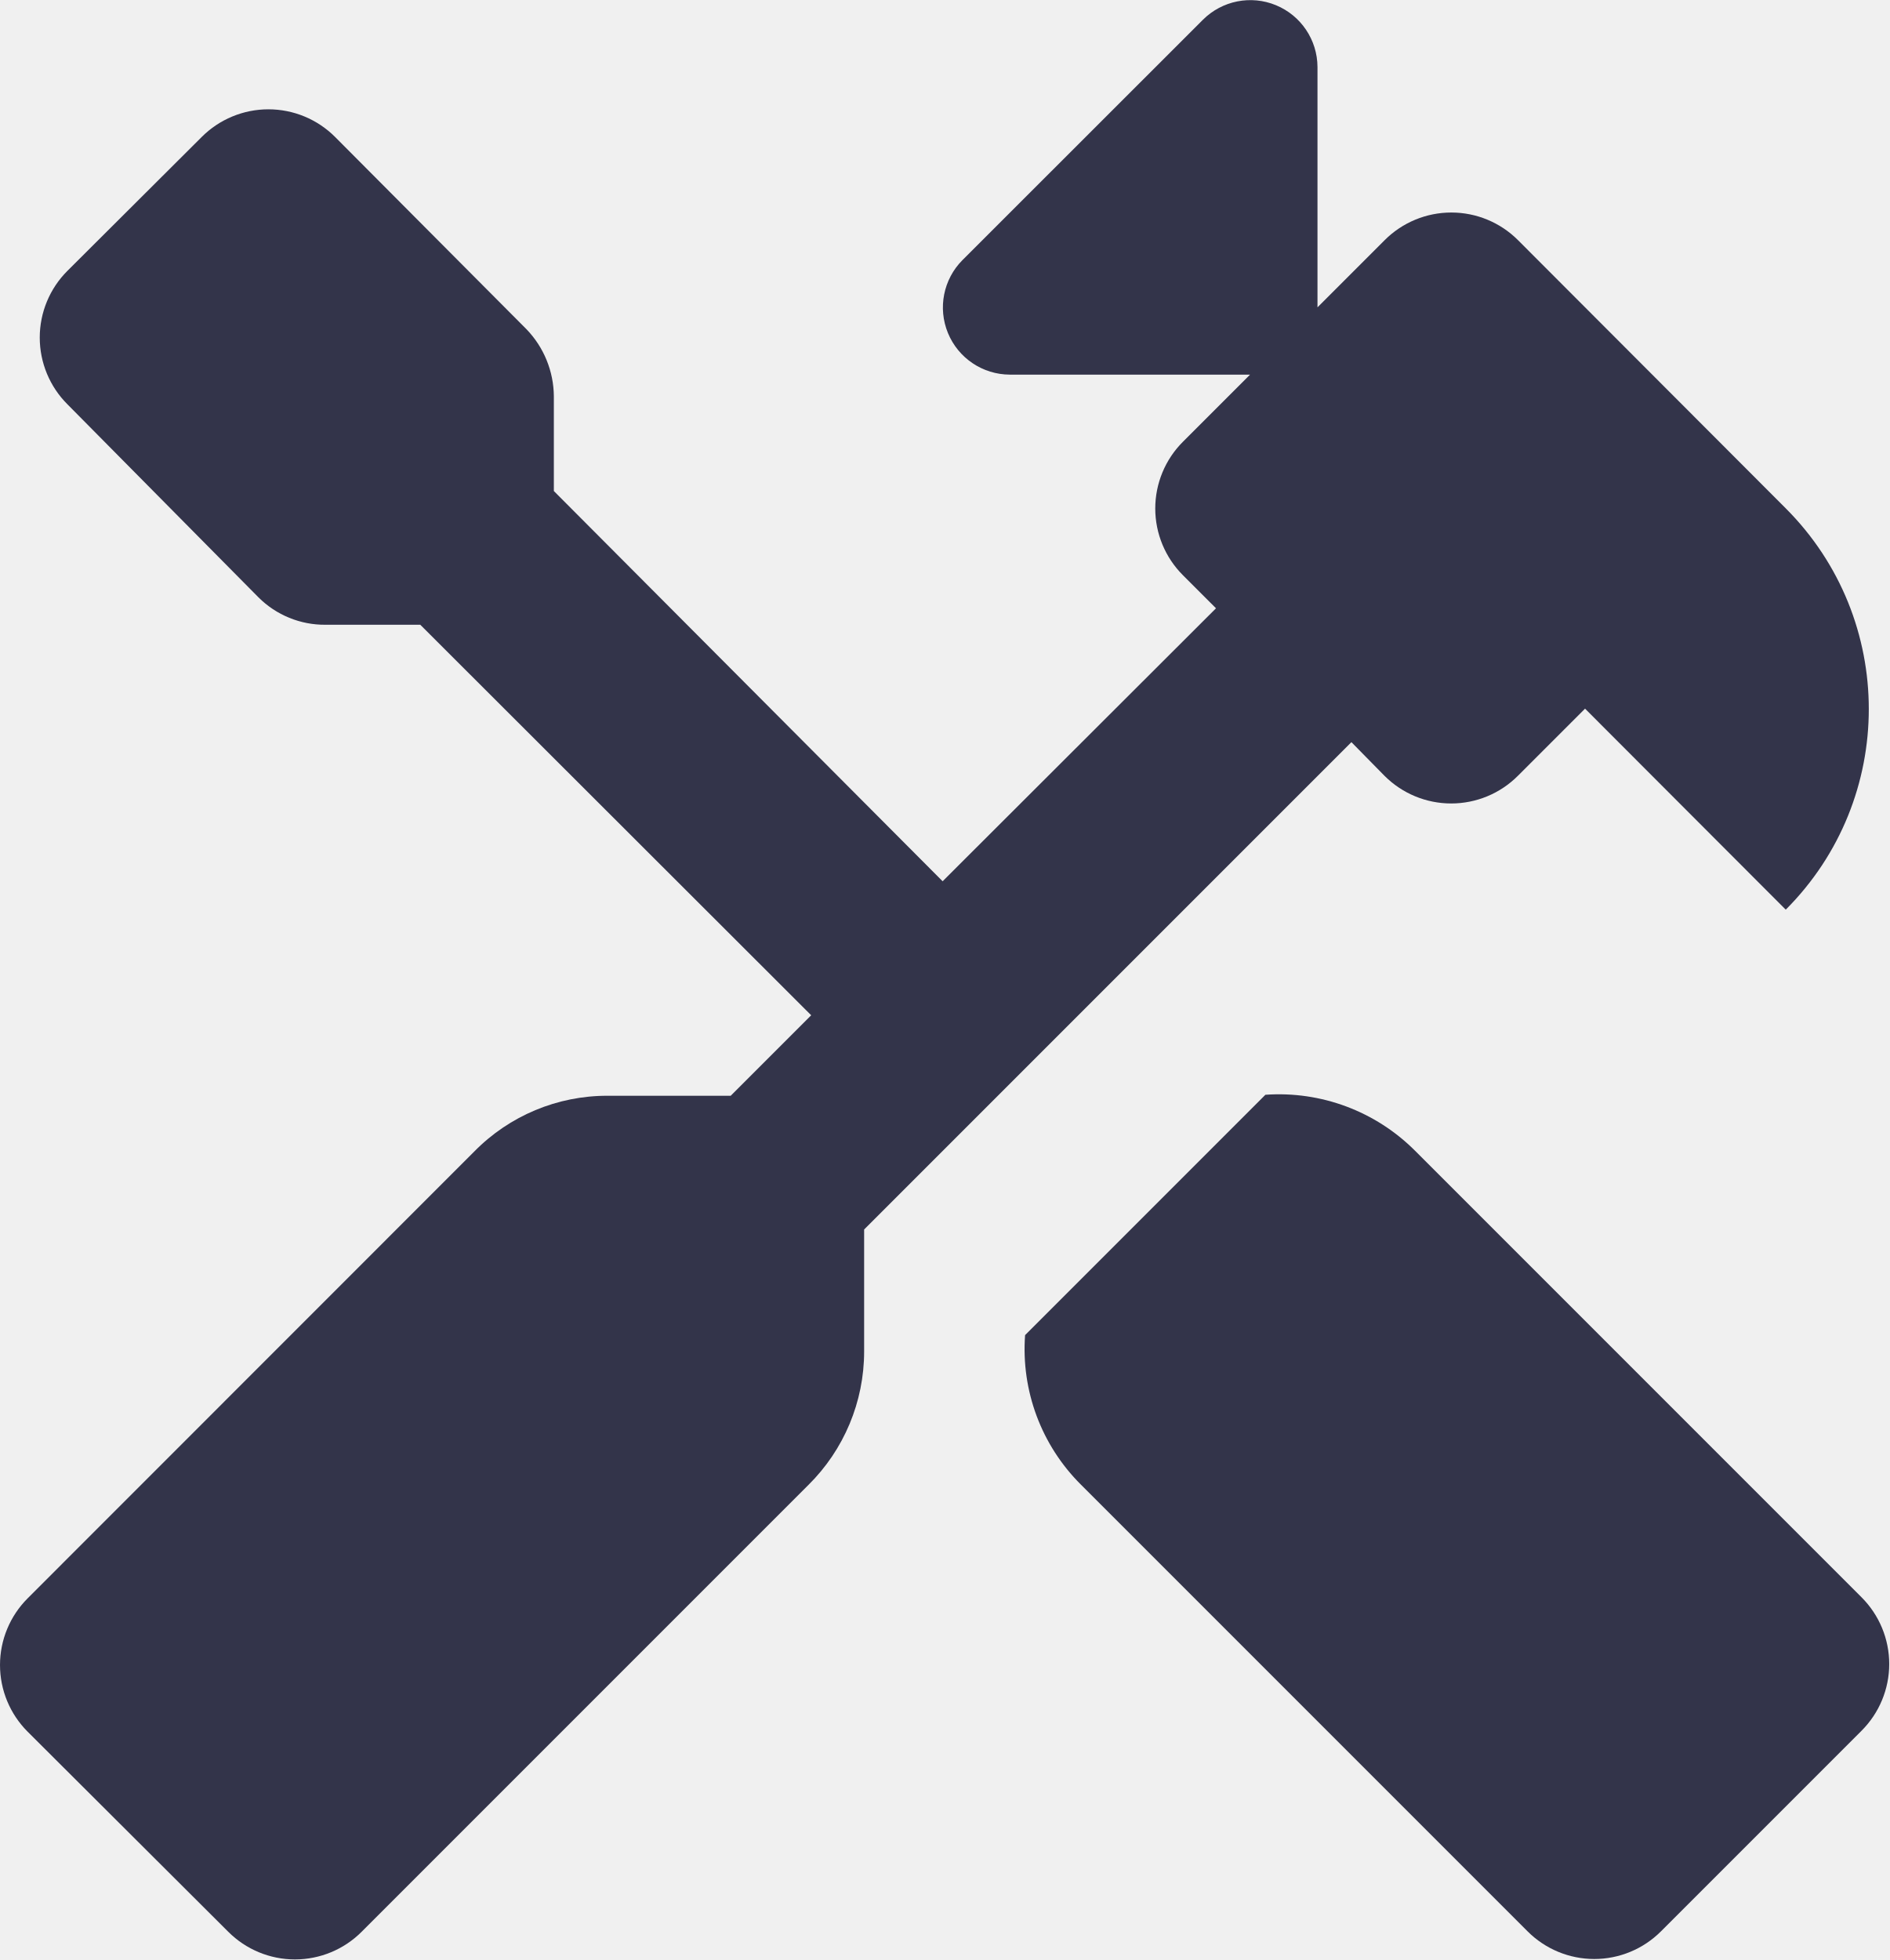
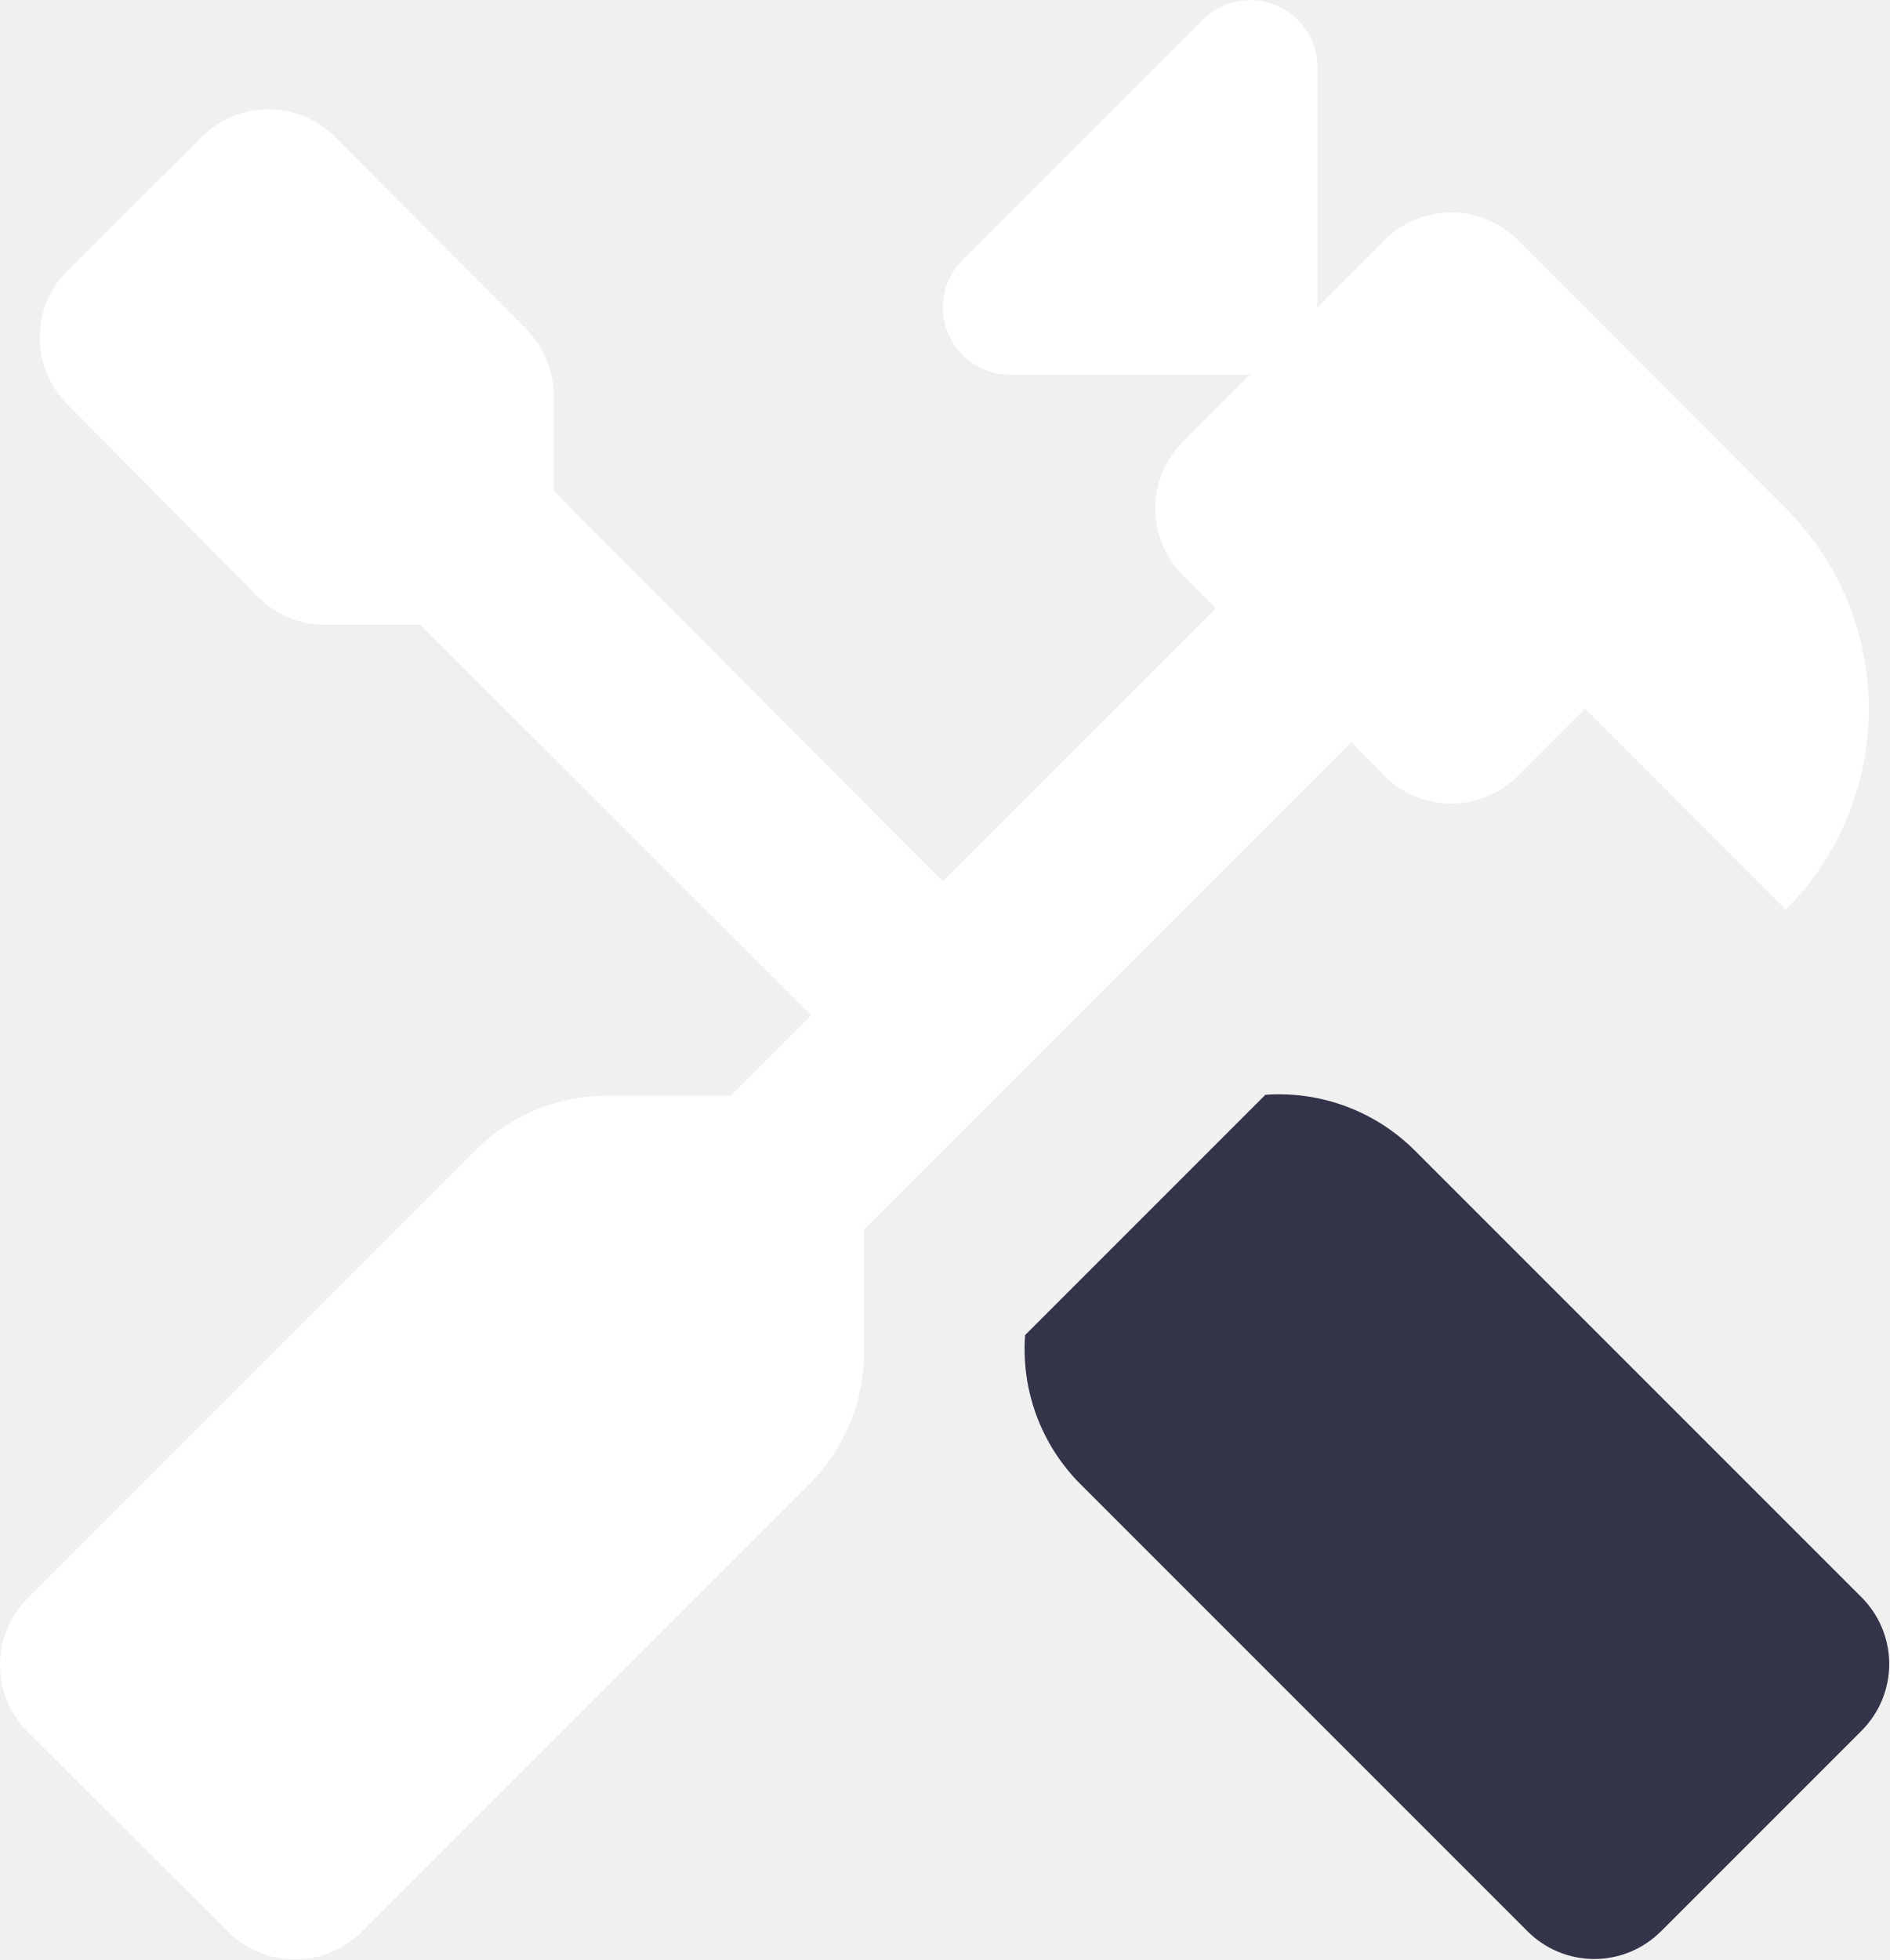
<svg xmlns="http://www.w3.org/2000/svg" id="Group_39" data-name="Group 39" width="13.31" height="13.807" viewBox="0 0 13.31 13.807">
  <g id="Group_38" data-name="Group 38">
    <g id="Group_36" data-name="Group 36" transform="translate(7.222 7.712)">
      <path id="Path_668" data-name="Path 668" d="M18.723,16.4l-3.147-3.147a1.355,1.355,0,0,0-1.053-.393L12.83,14.553a1.346,1.346,0,0,0,.393,1.053l3.147,3.147a.664.664,0,0,0,.94,0l1.413-1.413A.664.664,0,0,0,18.723,16.4Z" transform="translate(-12.83 -12.86)" fill="#33344a" />
    </g>
    <g id="Group_37" data-name="Group 37">
-       <path id="Path_669" data-name="Path 669" d="M11.752,6.757a.664.664,0,0,0,.94,0l.473-.473L14.579,7.7a2,2,0,0,0,0-2.827L12.693,2.984a.664.664,0,0,0-.94,0l-.473.473V1.764a.473.473,0,0,0-.807-.333L8.779,3.124a.473.473,0,0,0,.333.807h1.693l-.473.473a.664.664,0,0,0,0,.94l.233.233L8.639,7.5,5.9,4.751V4.084a.688.688,0,0,0-.193-.473L4.359,2.257a.664.664,0,0,0-.94,0L2.473,3.2a.664.664,0,0,0,0,.94L3.819,5.5a.66.66,0,0,0,.473.193h.667L7.713,8.444l-.567.567H6.279a1.311,1.311,0,0,0-.94.393L2.193,12.551a.664.664,0,0,0,0,.94L3.606,14.9a.664.664,0,0,0,.94,0l3.147-3.147a1.322,1.322,0,0,0,.393-.94v-.86l3.433-3.433Z" transform="translate(-1.998 -1.292)" fill="#33344a" />
+       <path id="Path_669" data-name="Path 669" d="M11.752,6.757a.664.664,0,0,0,.94,0l.473-.473L14.579,7.7a2,2,0,0,0,0-2.827L12.693,2.984a.664.664,0,0,0-.94,0l-.473.473V1.764a.473.473,0,0,0-.807-.333L8.779,3.124a.473.473,0,0,0,.333.807h1.693l-.473.473a.664.664,0,0,0,0,.94l.233.233L8.639,7.5,5.9,4.751V4.084a.688.688,0,0,0-.193-.473L4.359,2.257a.664.664,0,0,0-.94,0L2.473,3.2a.664.664,0,0,0,0,.94L3.819,5.5a.66.66,0,0,0,.473.193h.667L7.713,8.444l-.567.567H6.279a1.311,1.311,0,0,0-.94.393L2.193,12.551a.664.664,0,0,0,0,.94L3.606,14.9a.664.664,0,0,0,.94,0l3.147-3.147a1.322,1.322,0,0,0,.393-.94v-.86l3.433-3.433Z" transform="translate(-1.998 -1.292)" fill="#fff" />
    </g>
  </g>
</svg>
